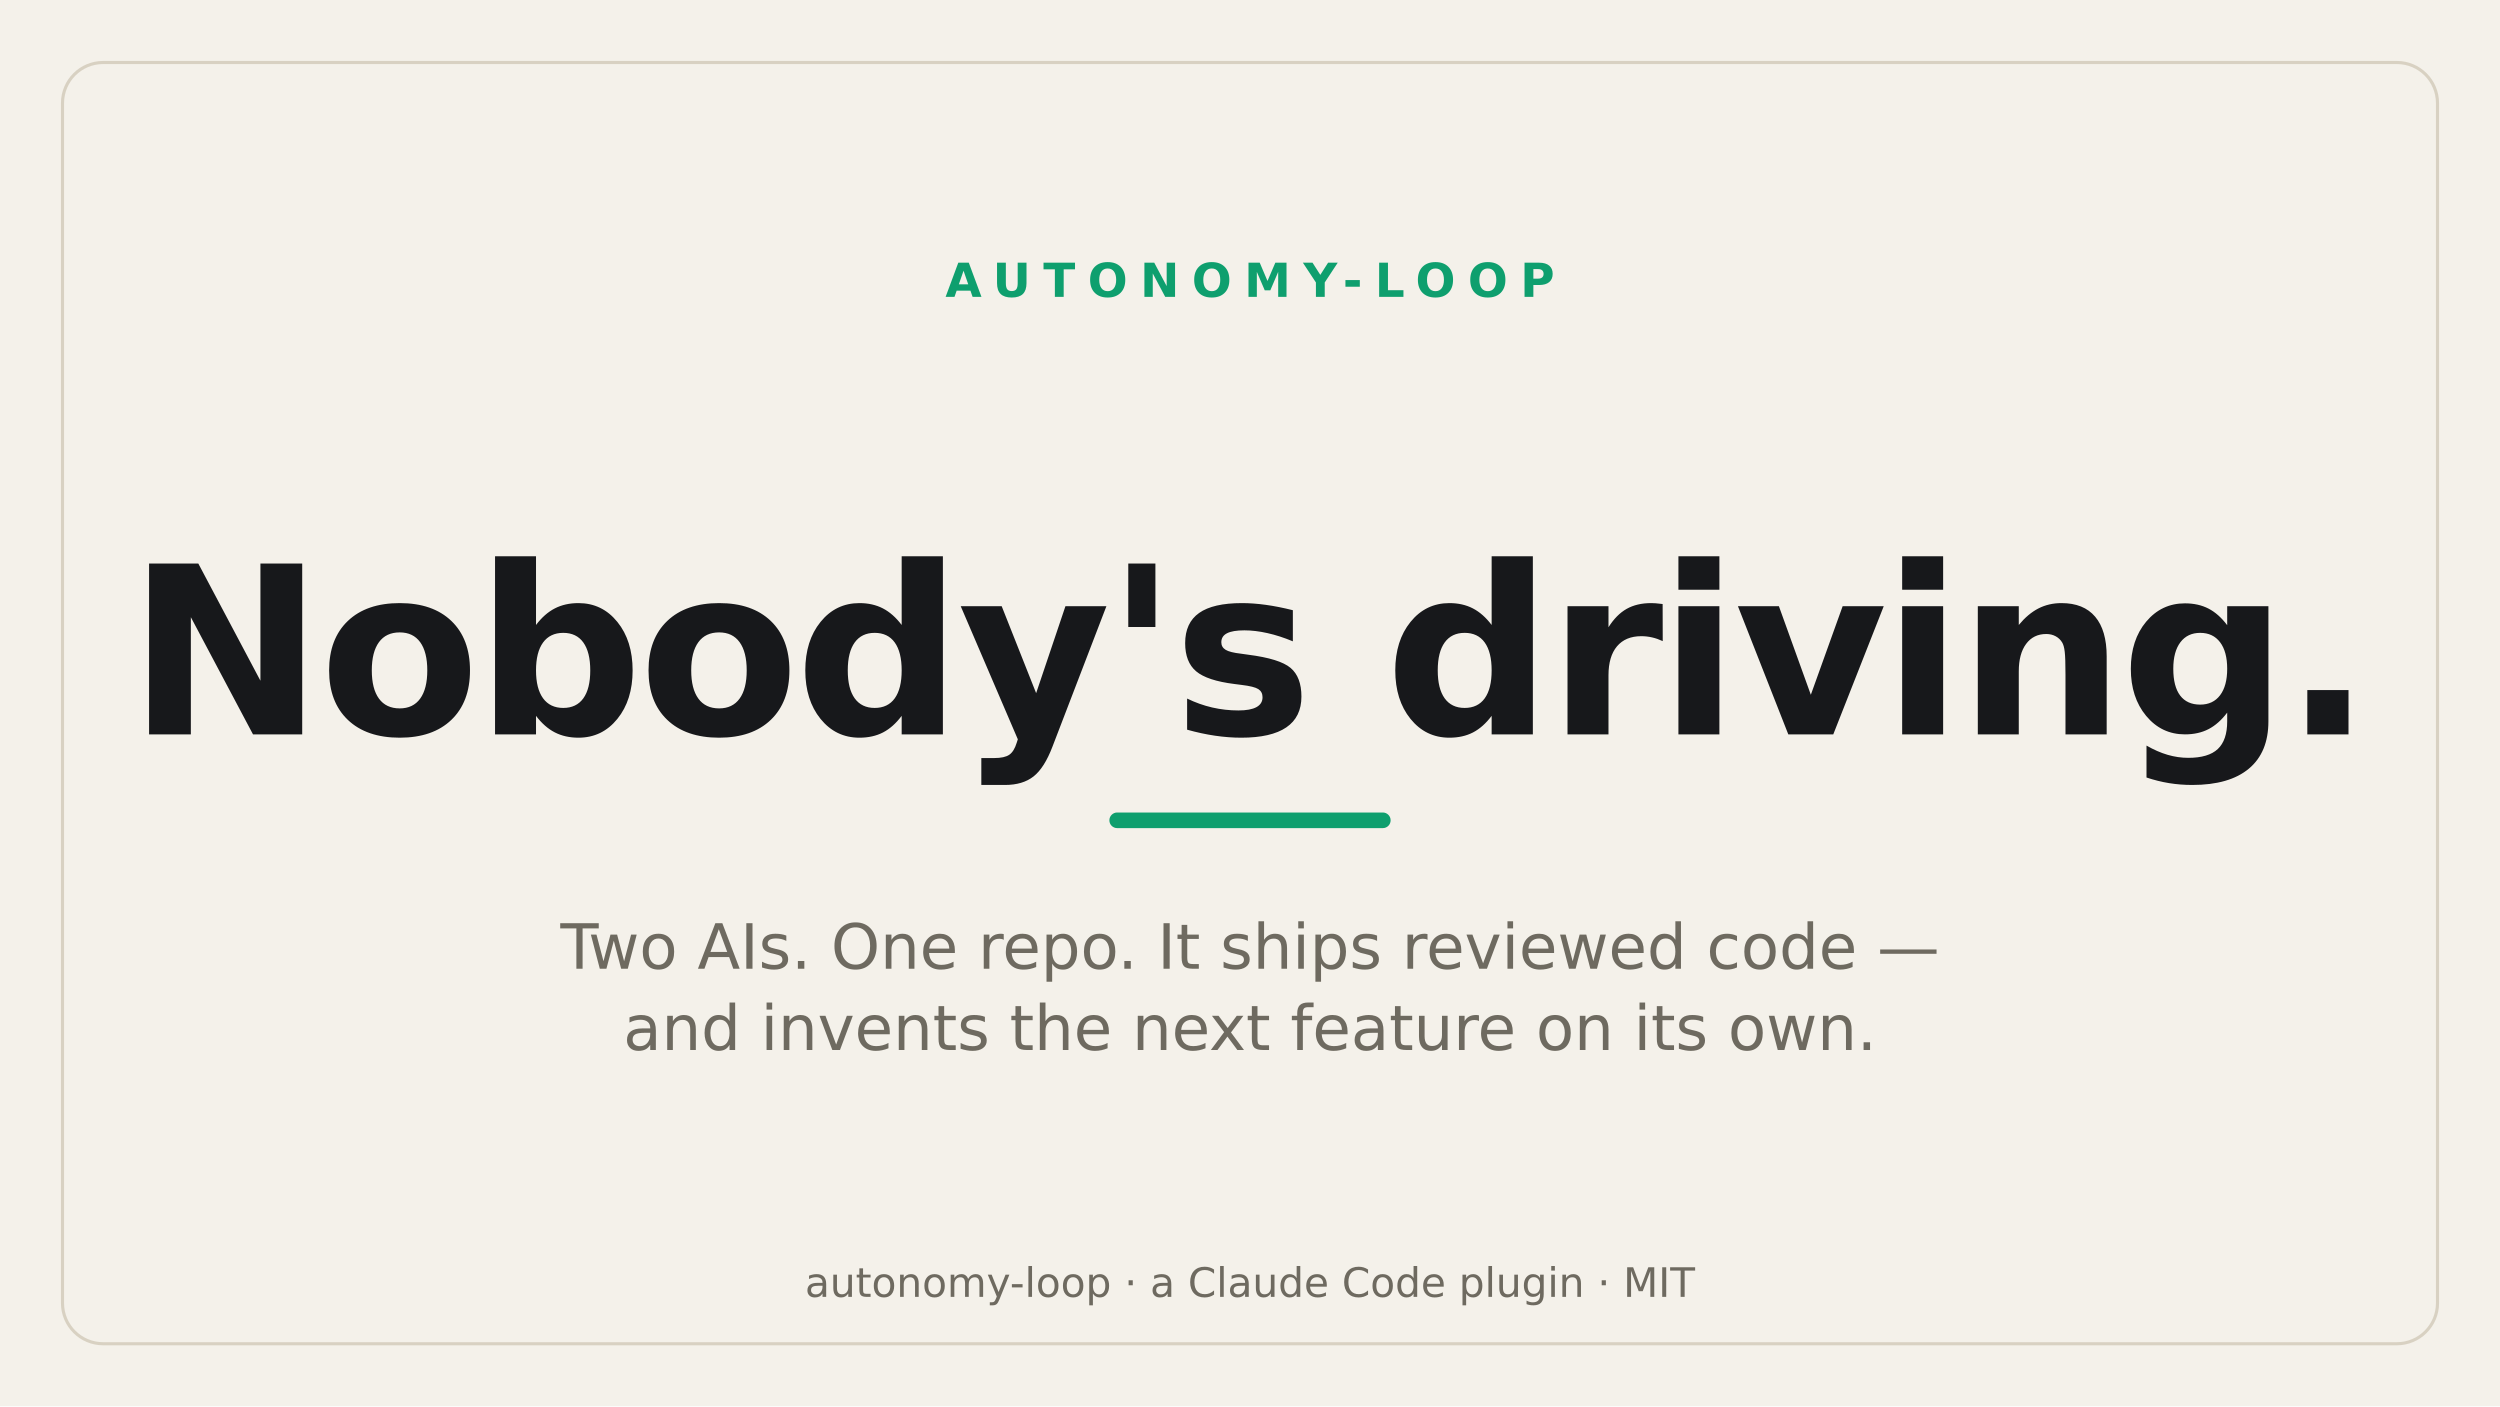
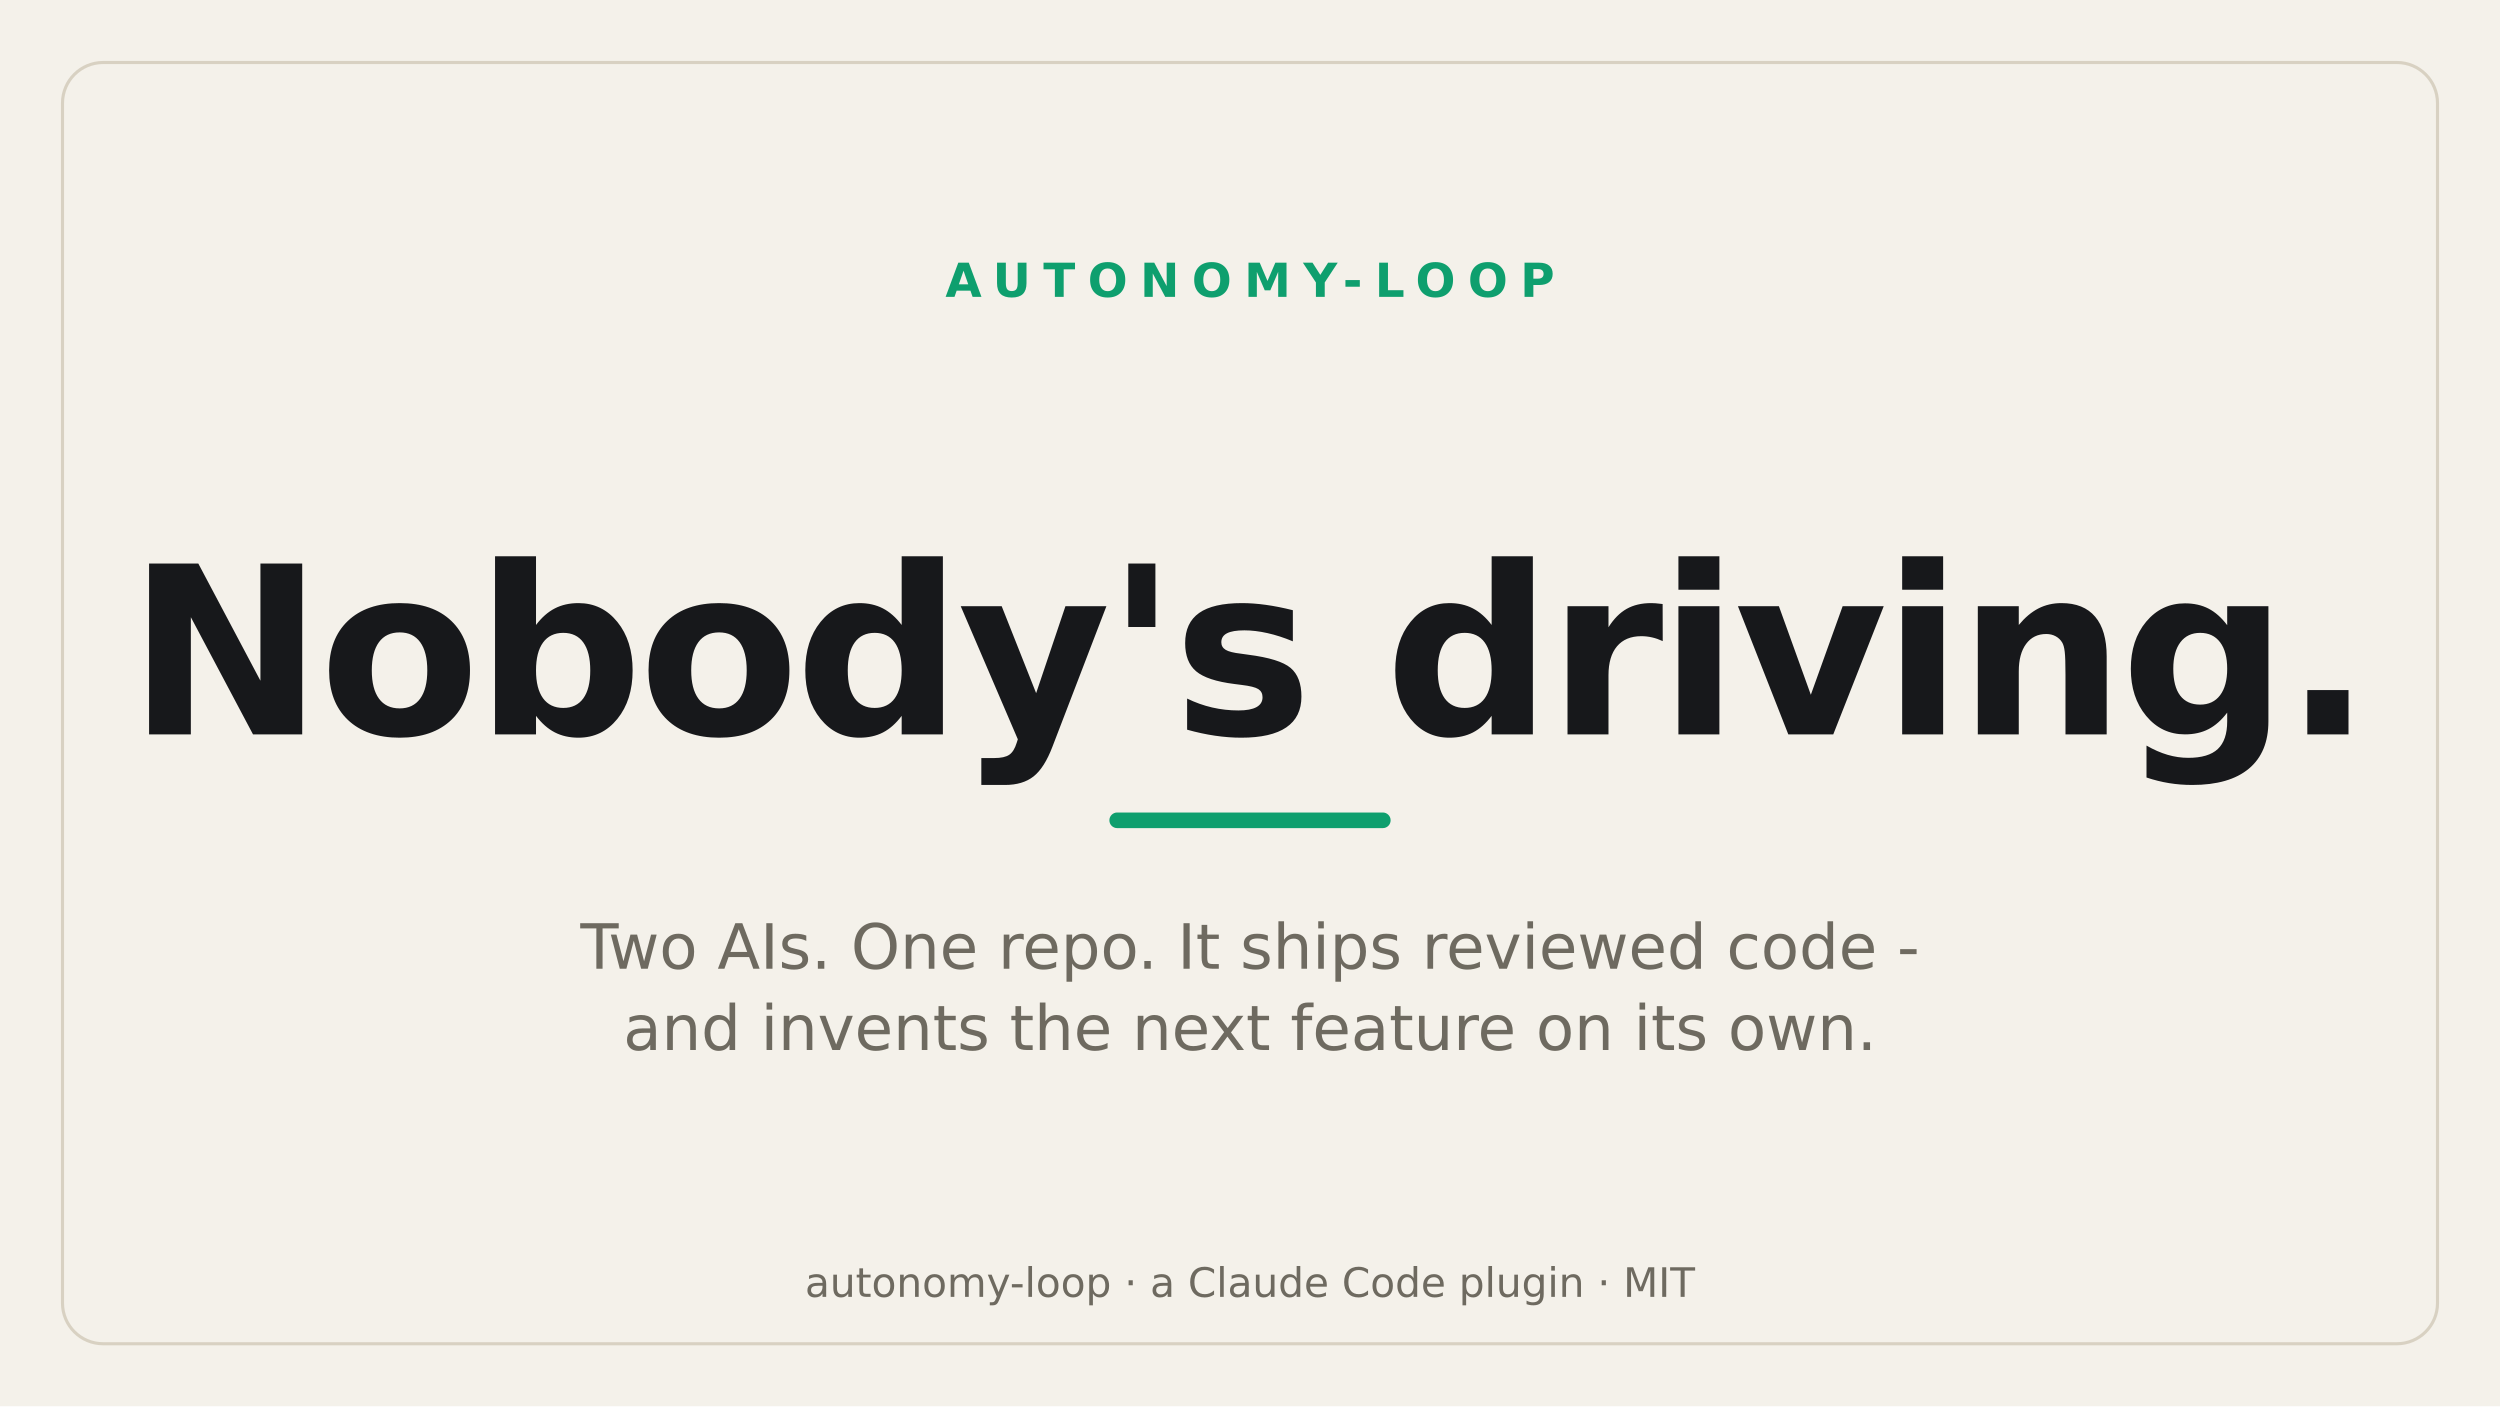
<svg xmlns="http://www.w3.org/2000/svg" width="1600" height="900" viewBox="0 0 1600 900">
  <rect x="0" y="0" width="1600" height="900" fill="#F4F1EA" stroke="none" stroke-width="0" rx="0" />
  <rect x="40" y="40" width="1520" height="820" fill="none" stroke="#D8D1C2" stroke-width="2" rx="26" />
  <text x="800.0" y="190" font-family="DejaVu Sans" font-size="30" fill="#0E9F6E" text-anchor="middle" font-weight="bold" letter-spacing="8">AUTONOMY-LOOP</text>
  <text x="800.0" y="470" font-family="DejaVu Sans" font-size="150" fill="#17181B" text-anchor="middle" font-weight="bold" letter-spacing="-3">Nobody's driving.</text>
  <rect x="710.0" y="520" width="180" height="10" fill="#0E9F6E" stroke="none" stroke-width="0" rx="5" />
-   <text x="800.0" y="620" font-family="DejaVu Sans" font-size="40" fill="#6E6A60" text-anchor="middle" font-weight="normal" letter-spacing="0">Two AIs. One repo. It ships reviewed code —</text>
+   <text x="800.0" y="620" font-family="DejaVu Sans" font-size="40" fill="#6E6A60" text-anchor="middle" font-weight="normal" letter-spacing="0">Two AIs. One repo. It ships reviewed code -</text>
  <text x="800.0" y="672" font-family="DejaVu Sans" font-size="40" fill="#6E6A60" text-anchor="middle" font-weight="normal" letter-spacing="0">and invents the next feature on its own.</text>
  <text x="800.0" y="830" font-family="DejaVu Sans" font-size="26" fill="#6E6A60" text-anchor="middle" font-weight="normal" letter-spacing="0">autonomy-loop  ·  a Claude Code plugin  ·  MIT</text>
</svg>
